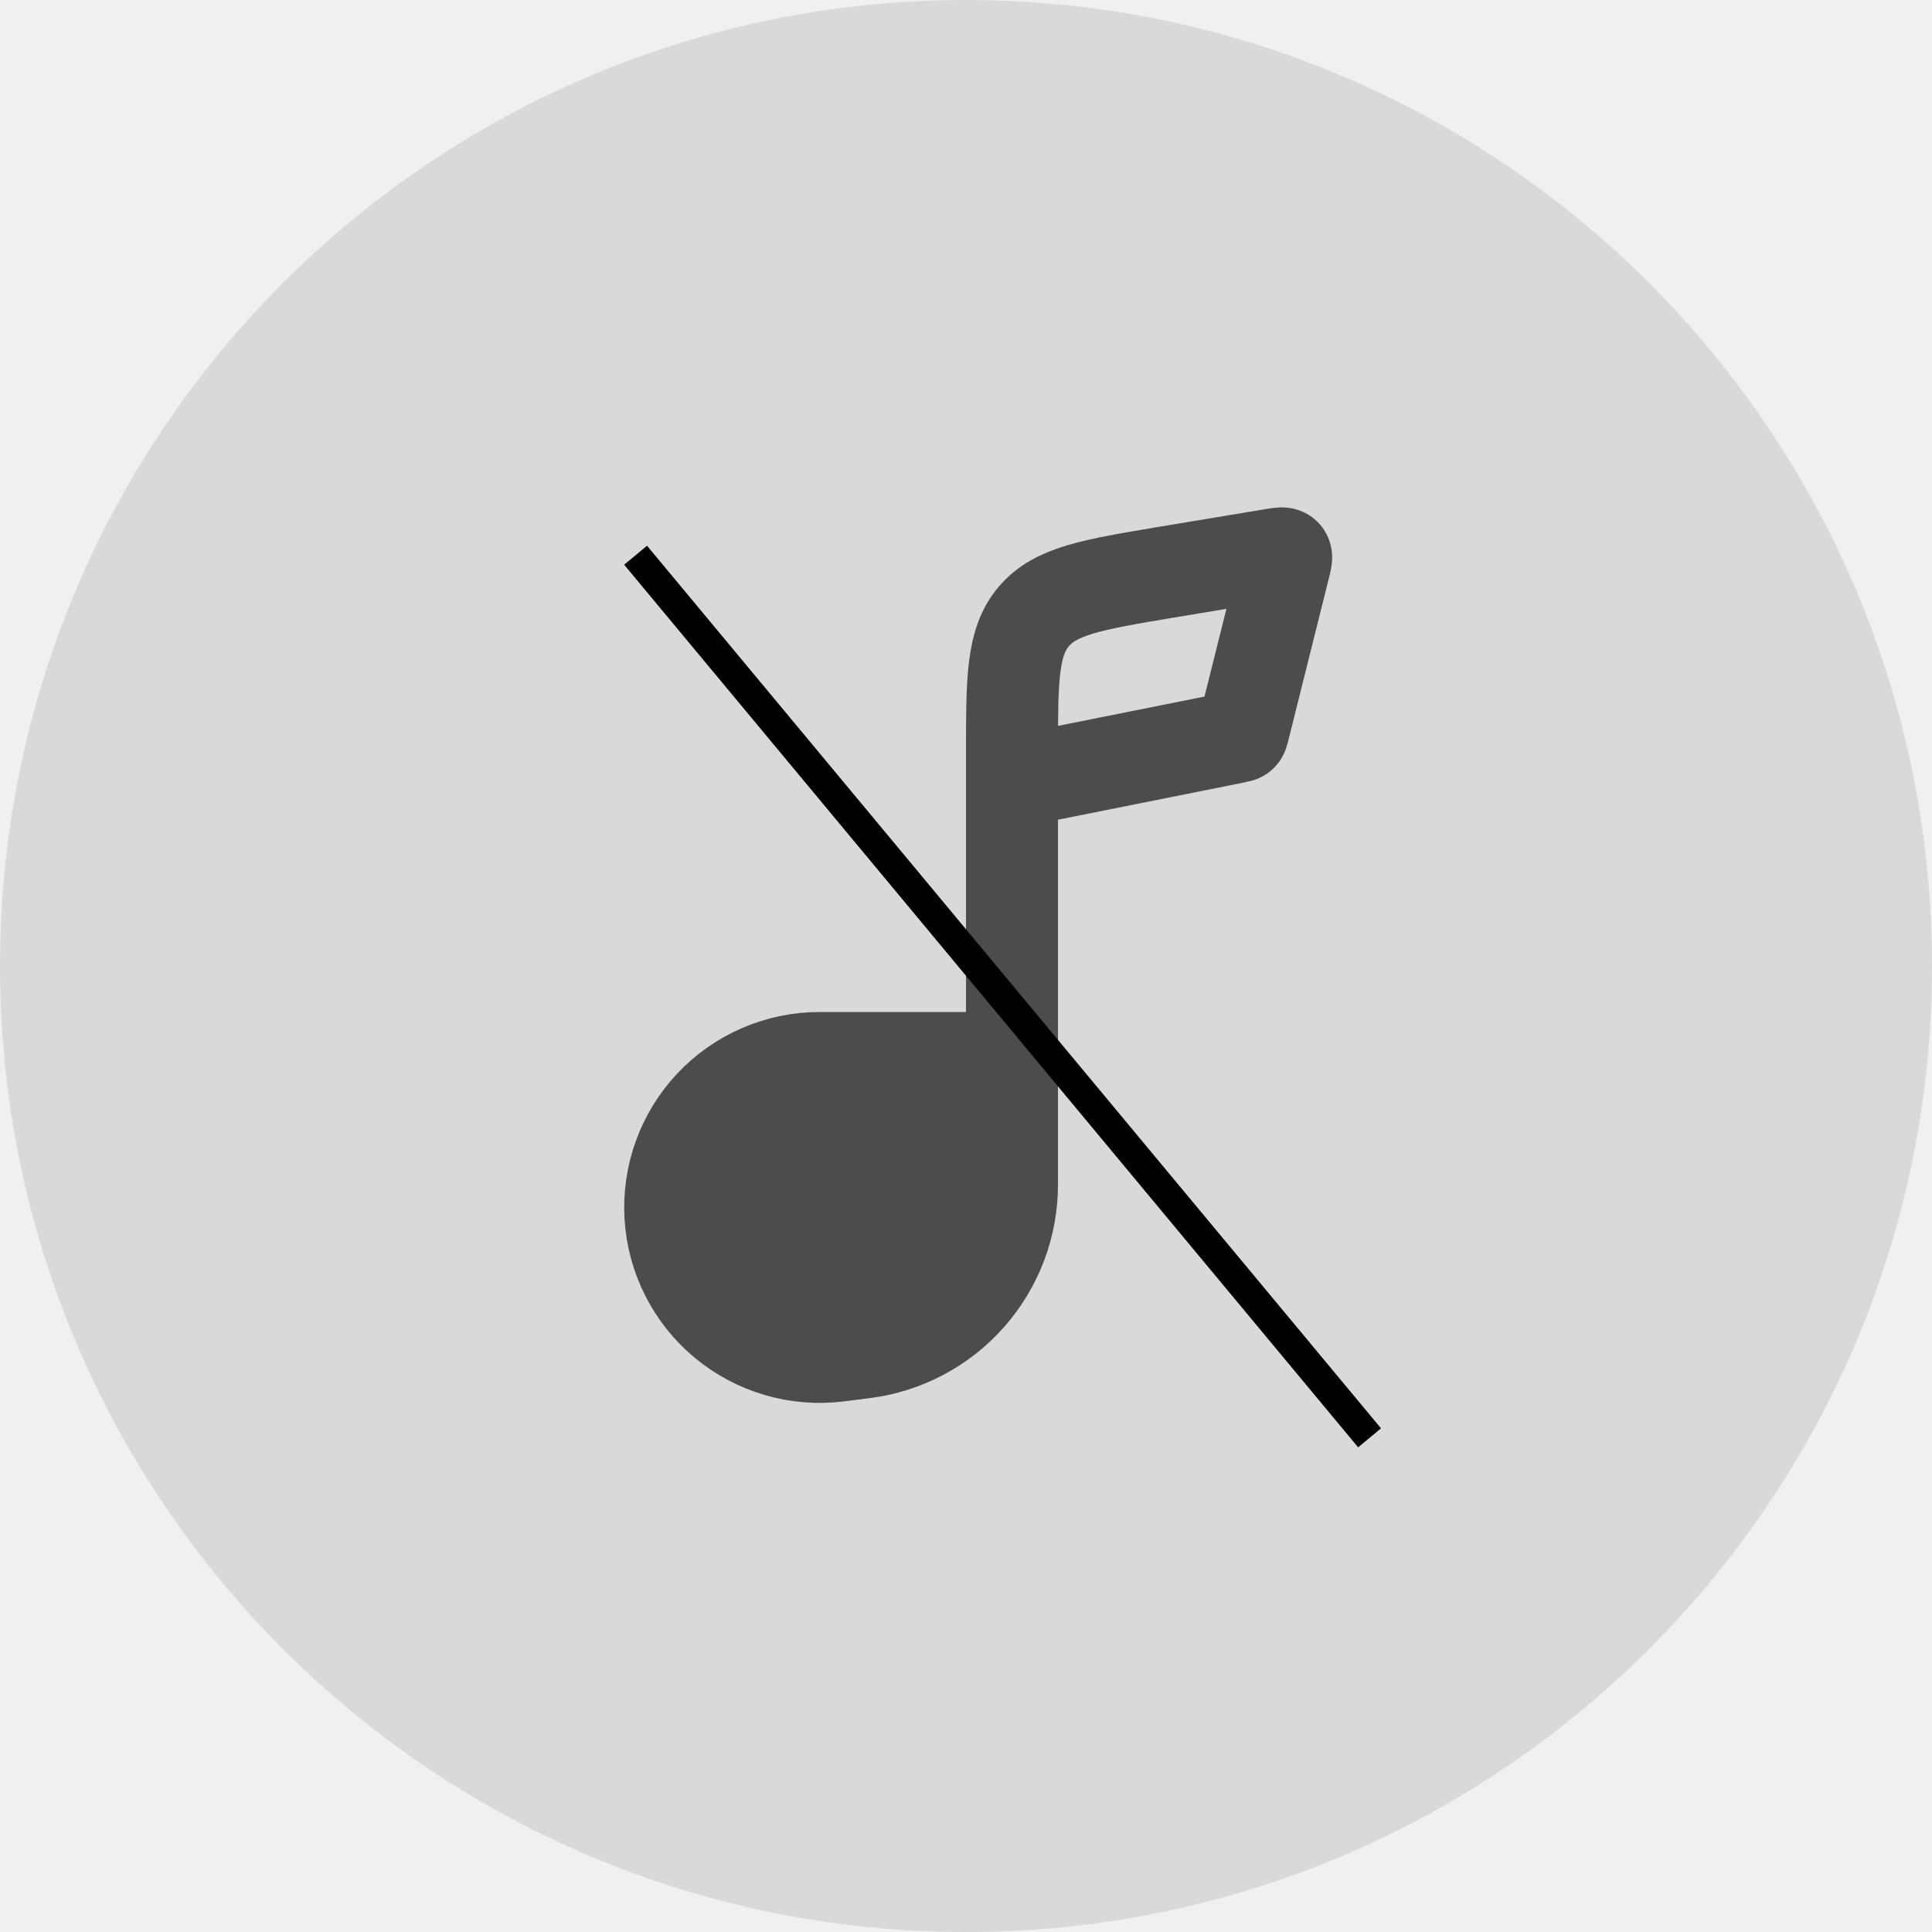
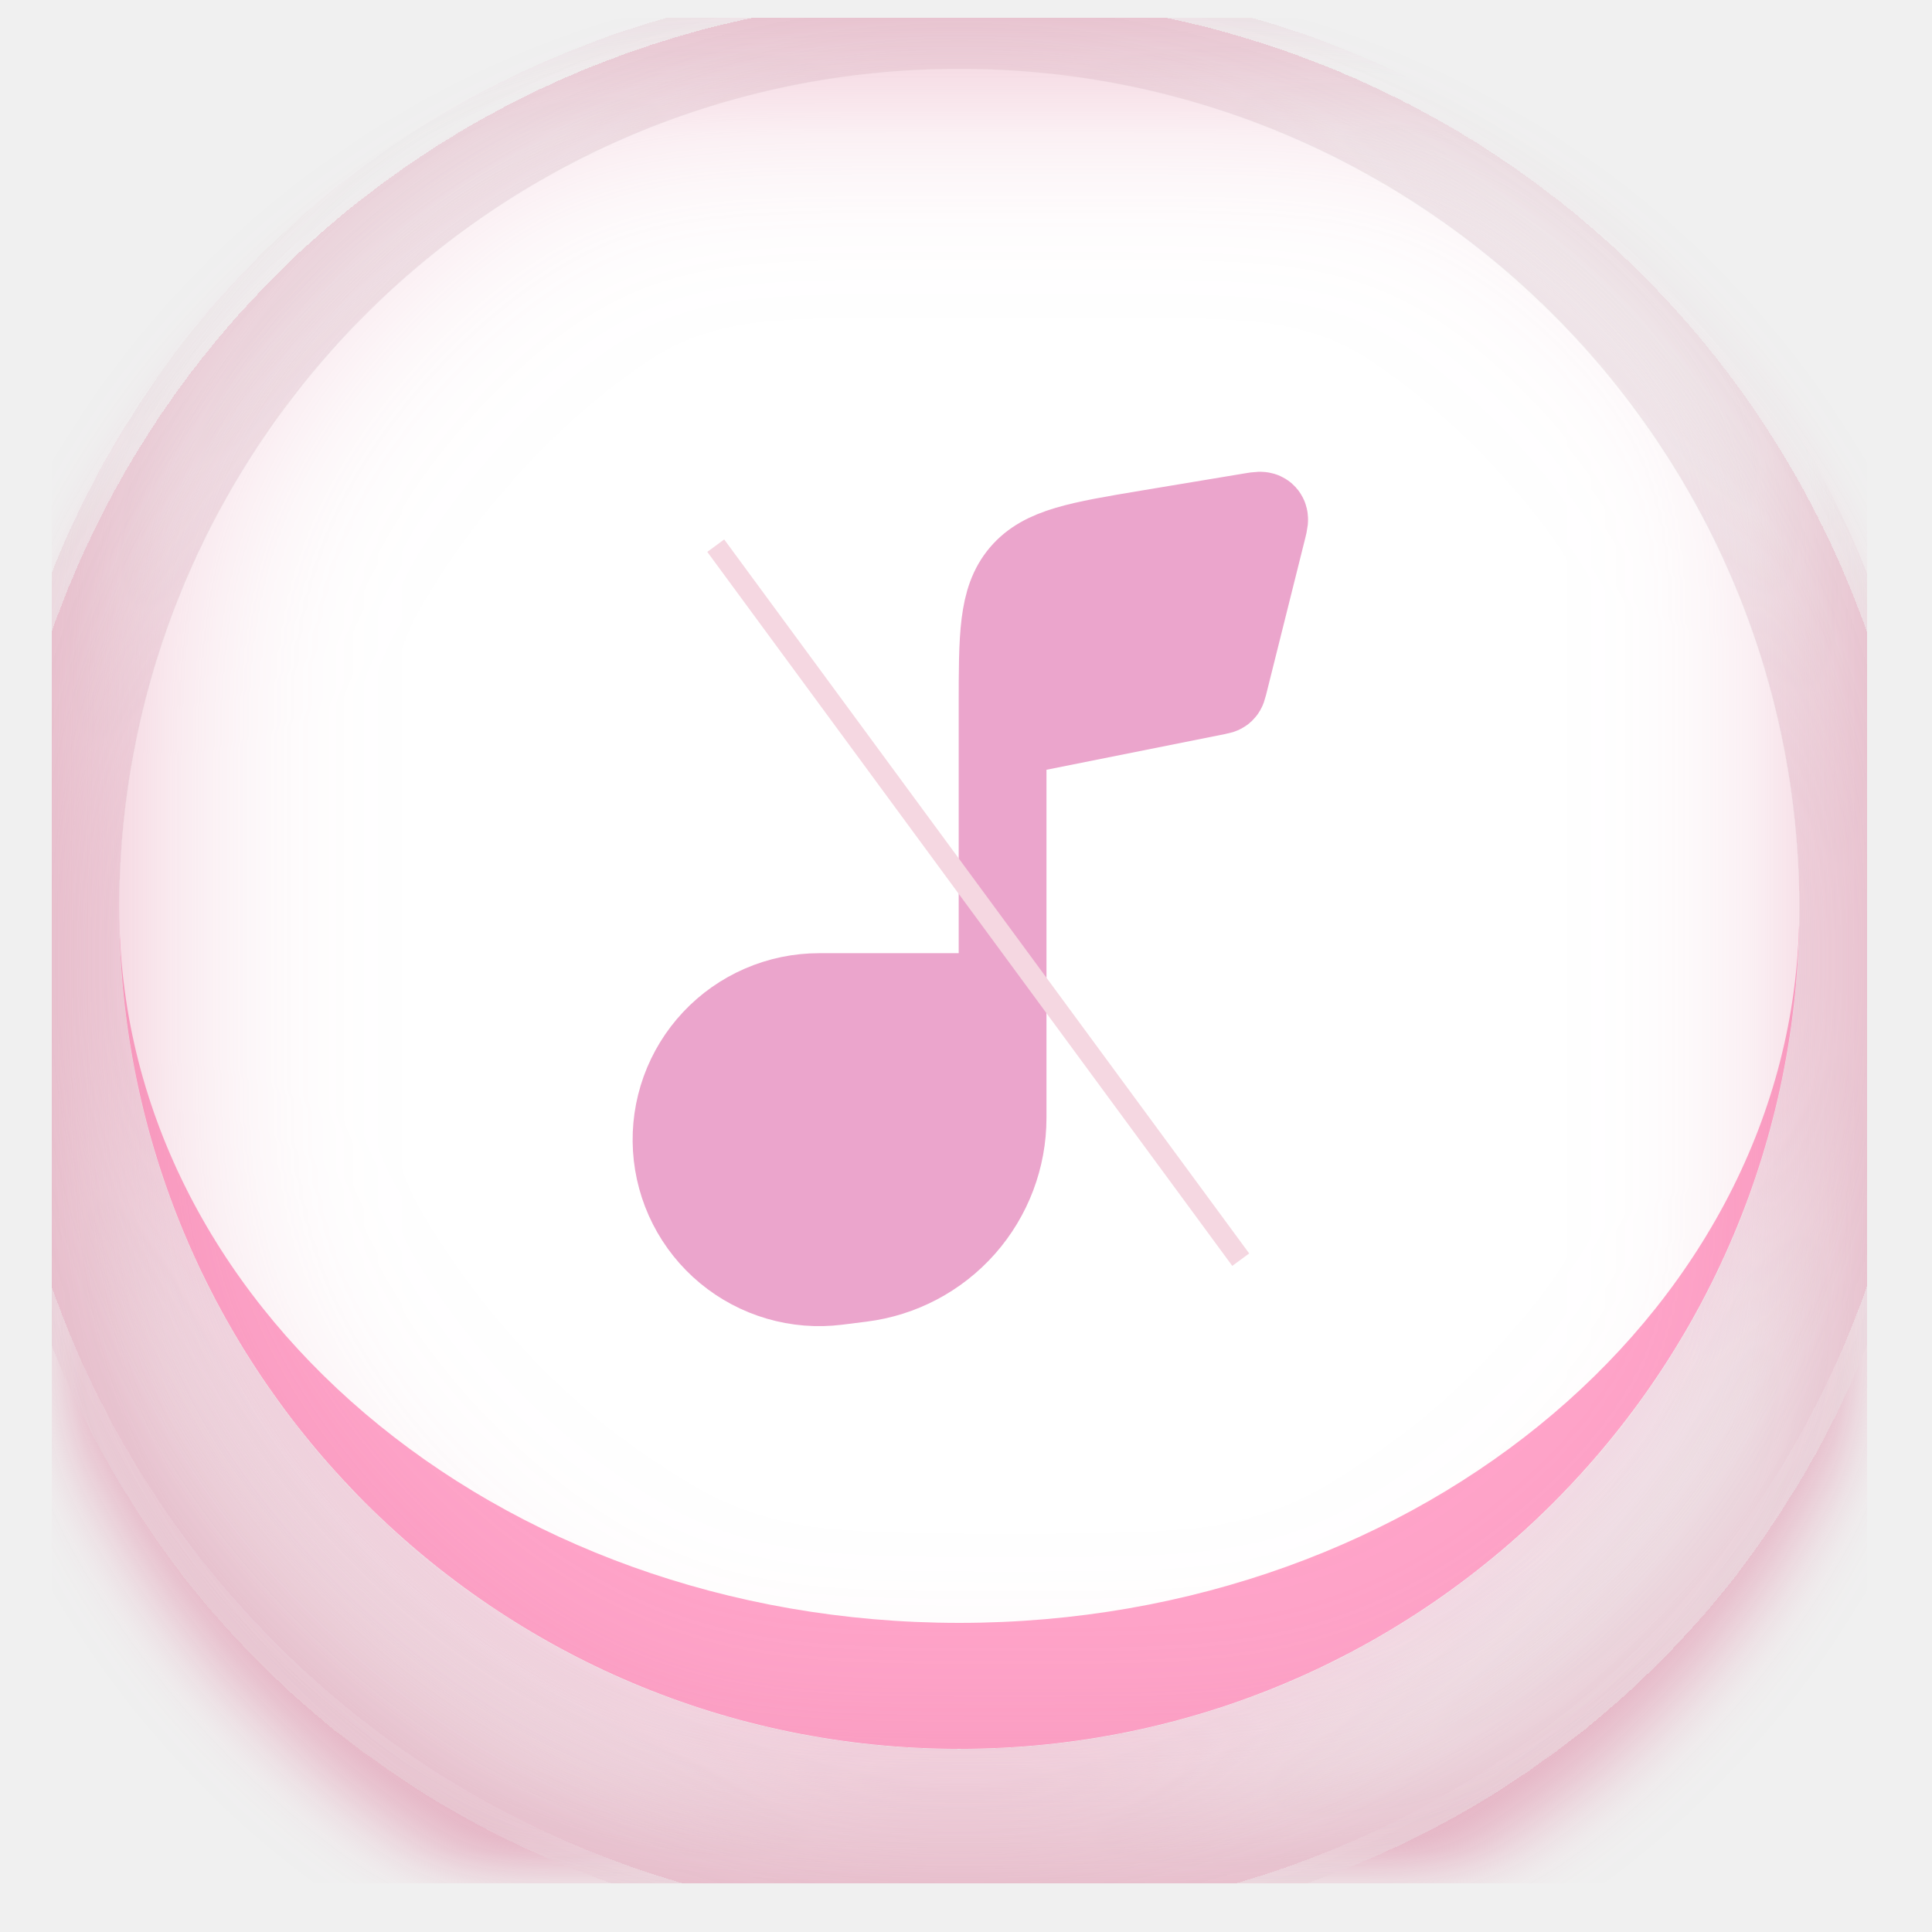
- <svg xmlns="http://www.w3.org/2000/svg" width="65" height="65" viewBox="0 0 65 65" fill="none">
-   <rect x="65" width="65" height="65" rx="32.5" transform="rotate(90 65 0)" fill="#D9D9D9" />
-   <path fill-rule="evenodd" clip-rule="evenodd" d="M34.048 39.854V35.594H27.576C26.888 35.592 26.207 35.732 25.576 36.004C24.945 36.276 24.375 36.674 23.904 37.175C23.433 37.675 23.069 38.267 22.835 38.914C22.602 39.56 22.503 40.248 22.546 40.934C22.589 41.621 22.772 42.291 23.084 42.904C23.396 43.516 23.83 44.059 24.36 44.497C24.89 44.935 25.504 45.26 26.164 45.451C26.825 45.643 27.517 45.697 28.199 45.61L29.061 45.502C30.437 45.329 31.703 44.66 32.621 43.621C33.539 42.581 34.047 41.241 34.048 39.854Z" fill="#4C4C4C" />
-   <path d="M34.047 26.309V25.364C34.047 22.858 34.047 21.606 34.781 20.741C35.514 19.876 36.749 19.669 39.219 19.255L42.868 18.649C43.079 18.615 43.184 18.596 43.24 18.658C43.296 18.72 43.271 18.822 43.22 19.029L41.835 24.571C41.812 24.664 41.799 24.711 41.767 24.742C41.734 24.773 41.689 24.782 41.595 24.8L34.047 26.309ZM34.047 26.309V35.595M34.047 35.595V39.856C34.047 41.243 33.54 42.582 32.621 43.623C31.703 44.663 30.437 45.332 29.061 45.504L28.199 45.613C27.517 45.698 26.826 45.642 26.167 45.45C25.508 45.258 24.895 44.932 24.367 44.494C23.838 44.056 23.405 43.514 23.094 42.902C22.783 42.29 22.6 41.621 22.558 40.936C22.515 40.251 22.613 39.564 22.846 38.918C23.079 38.272 23.441 37.681 23.911 37.18C24.381 36.68 24.949 36.281 25.579 36.009C26.209 35.736 26.888 35.595 27.575 35.595H34.047Z" stroke="#4C4C4C" stroke-width="3.095" />
-   <line x1="21.384" y1="18.68" x2="46.078" y2="48.374" stroke="black" />
+ <svg xmlns="http://www.w3.org/2000/svg" width="92" height="92" viewBox="0 0 92 92" fill="none">
+   <g filter="url(#filter0_di_1822_289)">
+     <g filter="url(#filter1_d_1822_289)">
+       <mask id="path-1-inside-1_1822_289" fill="white">
+         <path d="M5.68 43.28C5.68 21.188 23.588 3.28 45.68 3.28V3.28C67.771 3.28 85.68 21.188 85.68 43.28V43.28C85.68 65.371 67.771 83.28 45.68 83.28V83.28C23.588 83.28 5.68 65.371 5.68 43.28V43.28Z" />
+       </mask>
+       <path d="M5.68 43.28C5.68 21.188 23.588 3.28 45.68 3.28V3.28C67.771 3.28 85.68 21.188 85.68 43.28V43.28C85.68 65.371 67.771 83.28 45.68 83.28V83.28C23.588 83.28 5.68 65.371 5.68 43.28V43.28Z" fill="white" />
+       <path d="M5.68 3.28H85.68H5.68ZM85.68 49.28C85.68 71.371 67.771 89.28 45.68 89.28C23.588 89.28 5.68 71.371 5.68 49.28V43.28C5.68 62.057 23.588 77.28 45.68 77.28C67.771 77.28 85.68 62.057 85.68 43.28V49.28ZM5.68 83.28V3.28V83.28ZM85.68 3.28V83.28V3.28Z" fill="#FFA4C9" mask="url(#path-1-inside-1_1822_289)" />
+     </g>
+     <path d="M39.002 48.522H46.698V53.23C46.697 54.848 46.105 56.412 45.034 57.624C43.963 58.837 42.486 59.617 40.88 59.819L39.716 59.965H39.714C38.935 60.065 38.143 60.003 37.389 59.785C36.634 59.566 35.932 59.194 35.327 58.694C34.722 58.193 34.226 57.574 33.869 56.873C33.513 56.174 33.304 55.407 33.255 54.623C33.206 53.84 33.319 53.054 33.586 52.315C33.853 51.576 34.268 50.9 34.807 50.329C35.345 49.757 35.995 49.301 36.717 48.991C37.438 48.68 38.216 48.52 39.002 48.522Z" fill="#EBA5CC" stroke="#EBA5CC" stroke-width="2.09" />
+     <path d="M47.742 34.941V33.665C47.742 30.281 47.742 28.591 48.733 27.422C49.724 26.254 51.391 25.974 54.727 25.416L59.654 24.597C59.938 24.551 60.081 24.526 60.156 24.61C60.231 24.693 60.197 24.831 60.129 25.111L58.258 32.595C58.227 32.72 58.21 32.783 58.166 32.825C58.122 32.866 58.062 32.879 57.934 32.904L47.742 34.941ZM47.742 34.941V47.48ZM47.742 47.48V53.233C47.742 55.107 47.057 56.915 45.818 58.32C44.578 59.724 42.868 60.628 41.009 60.861L39.845 61.007C38.925 61.122 37.992 61.047 37.102 60.787C36.212 60.528 35.385 60.088 34.671 59.497C33.957 58.905 33.372 58.173 32.952 57.347C32.532 56.521 32.286 55.617 32.228 54.692C32.17 53.767 32.303 52.839 32.617 51.967C32.932 51.095 33.421 50.297 34.056 49.621C34.691 48.945 35.457 48.407 36.308 48.039C37.159 47.67 38.076 47.48 39.003 47.48H47.742Z" fill="#EBA5CC" />
+     <path d="M47.742 34.941V33.665C47.742 30.281 47.742 28.591 48.733 27.422C49.724 26.254 51.391 25.974 54.727 25.416L59.654 24.597C59.938 24.551 60.081 24.526 60.156 24.61C60.231 24.693 60.197 24.831 60.129 25.111L58.258 32.595C58.227 32.72 58.21 32.783 58.166 32.825C58.122 32.866 58.062 32.879 57.934 32.904L47.742 34.941ZM47.742 34.941V47.48M47.742 47.48V53.233C47.742 55.107 47.057 56.915 45.818 58.32C44.578 59.724 42.868 60.628 41.009 60.861L39.845 61.007C38.925 61.122 37.992 61.047 37.102 60.787C36.212 60.528 35.385 60.088 34.671 59.497C33.957 58.905 33.372 58.173 32.952 57.347C32.532 56.521 32.286 55.617 32.228 54.692C32.17 53.767 32.303 52.839 32.617 51.967C32.932 51.095 33.421 50.297 34.056 49.621C34.691 48.945 35.457 48.407 36.308 48.039C37.159 47.67 38.076 47.48 39.003 47.48H47.742Z" stroke="#EBA5CC" stroke-width="4.18" />
+     <line x1="34.083" y1="25.984" x2="59.083" y2="59.984" stroke="#F5D7E1" />
+   </g>
+   <defs>
+     <filter id="filter0_di_1822_289" x="2.48" y="0.88" width="86.4" height="88.8" filterUnits="userSpaceOnUse" color-interpolation-filters="sRGB">
+       <feFlood flood-opacity="0" result="BackgroundImageFix" />
+       <feColorMatrix in="SourceAlpha" type="matrix" values="0 0 0 0 0 0 0 0 0 0 0 0 0 0 0 0 0 0 127 0" result="hardAlpha" />
+       <feOffset dy="3.2" />
+       <feGaussianBlur stdDeviation="1.6" />
+       <feComposite in2="hardAlpha" operator="out" />
+       <feColorMatrix type="matrix" values="0 0 0 0 0.859 0 0 0 0 0.451 0 0 0 0 0.588 0 0 0 0.5 0" />
+       <feBlend mode="normal" in2="BackgroundImageFix" result="effect1_dropShadow_1822_289" />
+       <feBlend mode="normal" in="SourceGraphic" in2="effect1_dropShadow_1822_289" result="shape" />
+       <feColorMatrix in="SourceAlpha" type="matrix" values="0 0 0 0 0 0 0 0 0 0 0 0 0 0 0 0 0 0 127 0" result="hardAlpha" />
+       <feOffset dx="2.4" dy="-2.4" />
+       <feGaussianBlur stdDeviation="5.96" />
+       <feComposite in2="hardAlpha" operator="arithmetic" k2="-1" k3="1" />
+       <feColorMatrix type="matrix" values="0 0 0 0 0.859 0 0 0 0 0.451 0 0 0 0 0.588 0 0 0 0.5 0" />
+       <feBlend mode="normal" in2="shape" result="effect2_innerShadow_1822_289" />
+     </filter>
+     <filter id="filter1_d_1822_289" x="-0" y="-0" width="91.36" height="91.36" filterUnits="userSpaceOnUse" color-interpolation-filters="sRGB">
+       <feFlood flood-opacity="0" result="BackgroundImageFix" />
+       <feColorMatrix in="SourceAlpha" type="matrix" values="0 0 0 0 0 0 0 0 0 0 0 0 0 0 0 0 0 0 127 0" result="hardAlpha" />
+       <feOffset dy="2.4" />
+       <feGaussianBlur stdDeviation="2.84" />
+       <feComposite in2="hardAlpha" operator="out" />
+       <feColorMatrix type="matrix" values="0 0 0 0 0.98 0 0 0 0 0.753 0 0 0 0 0.847 0 0 0 0.5 0" />
+       <feBlend mode="normal" in2="BackgroundImageFix" result="effect1_dropShadow_1822_289" />
+       <feBlend mode="normal" in="SourceGraphic" in2="effect1_dropShadow_1822_289" result="shape" />
+     </filter>
+   </defs>
</svg>
